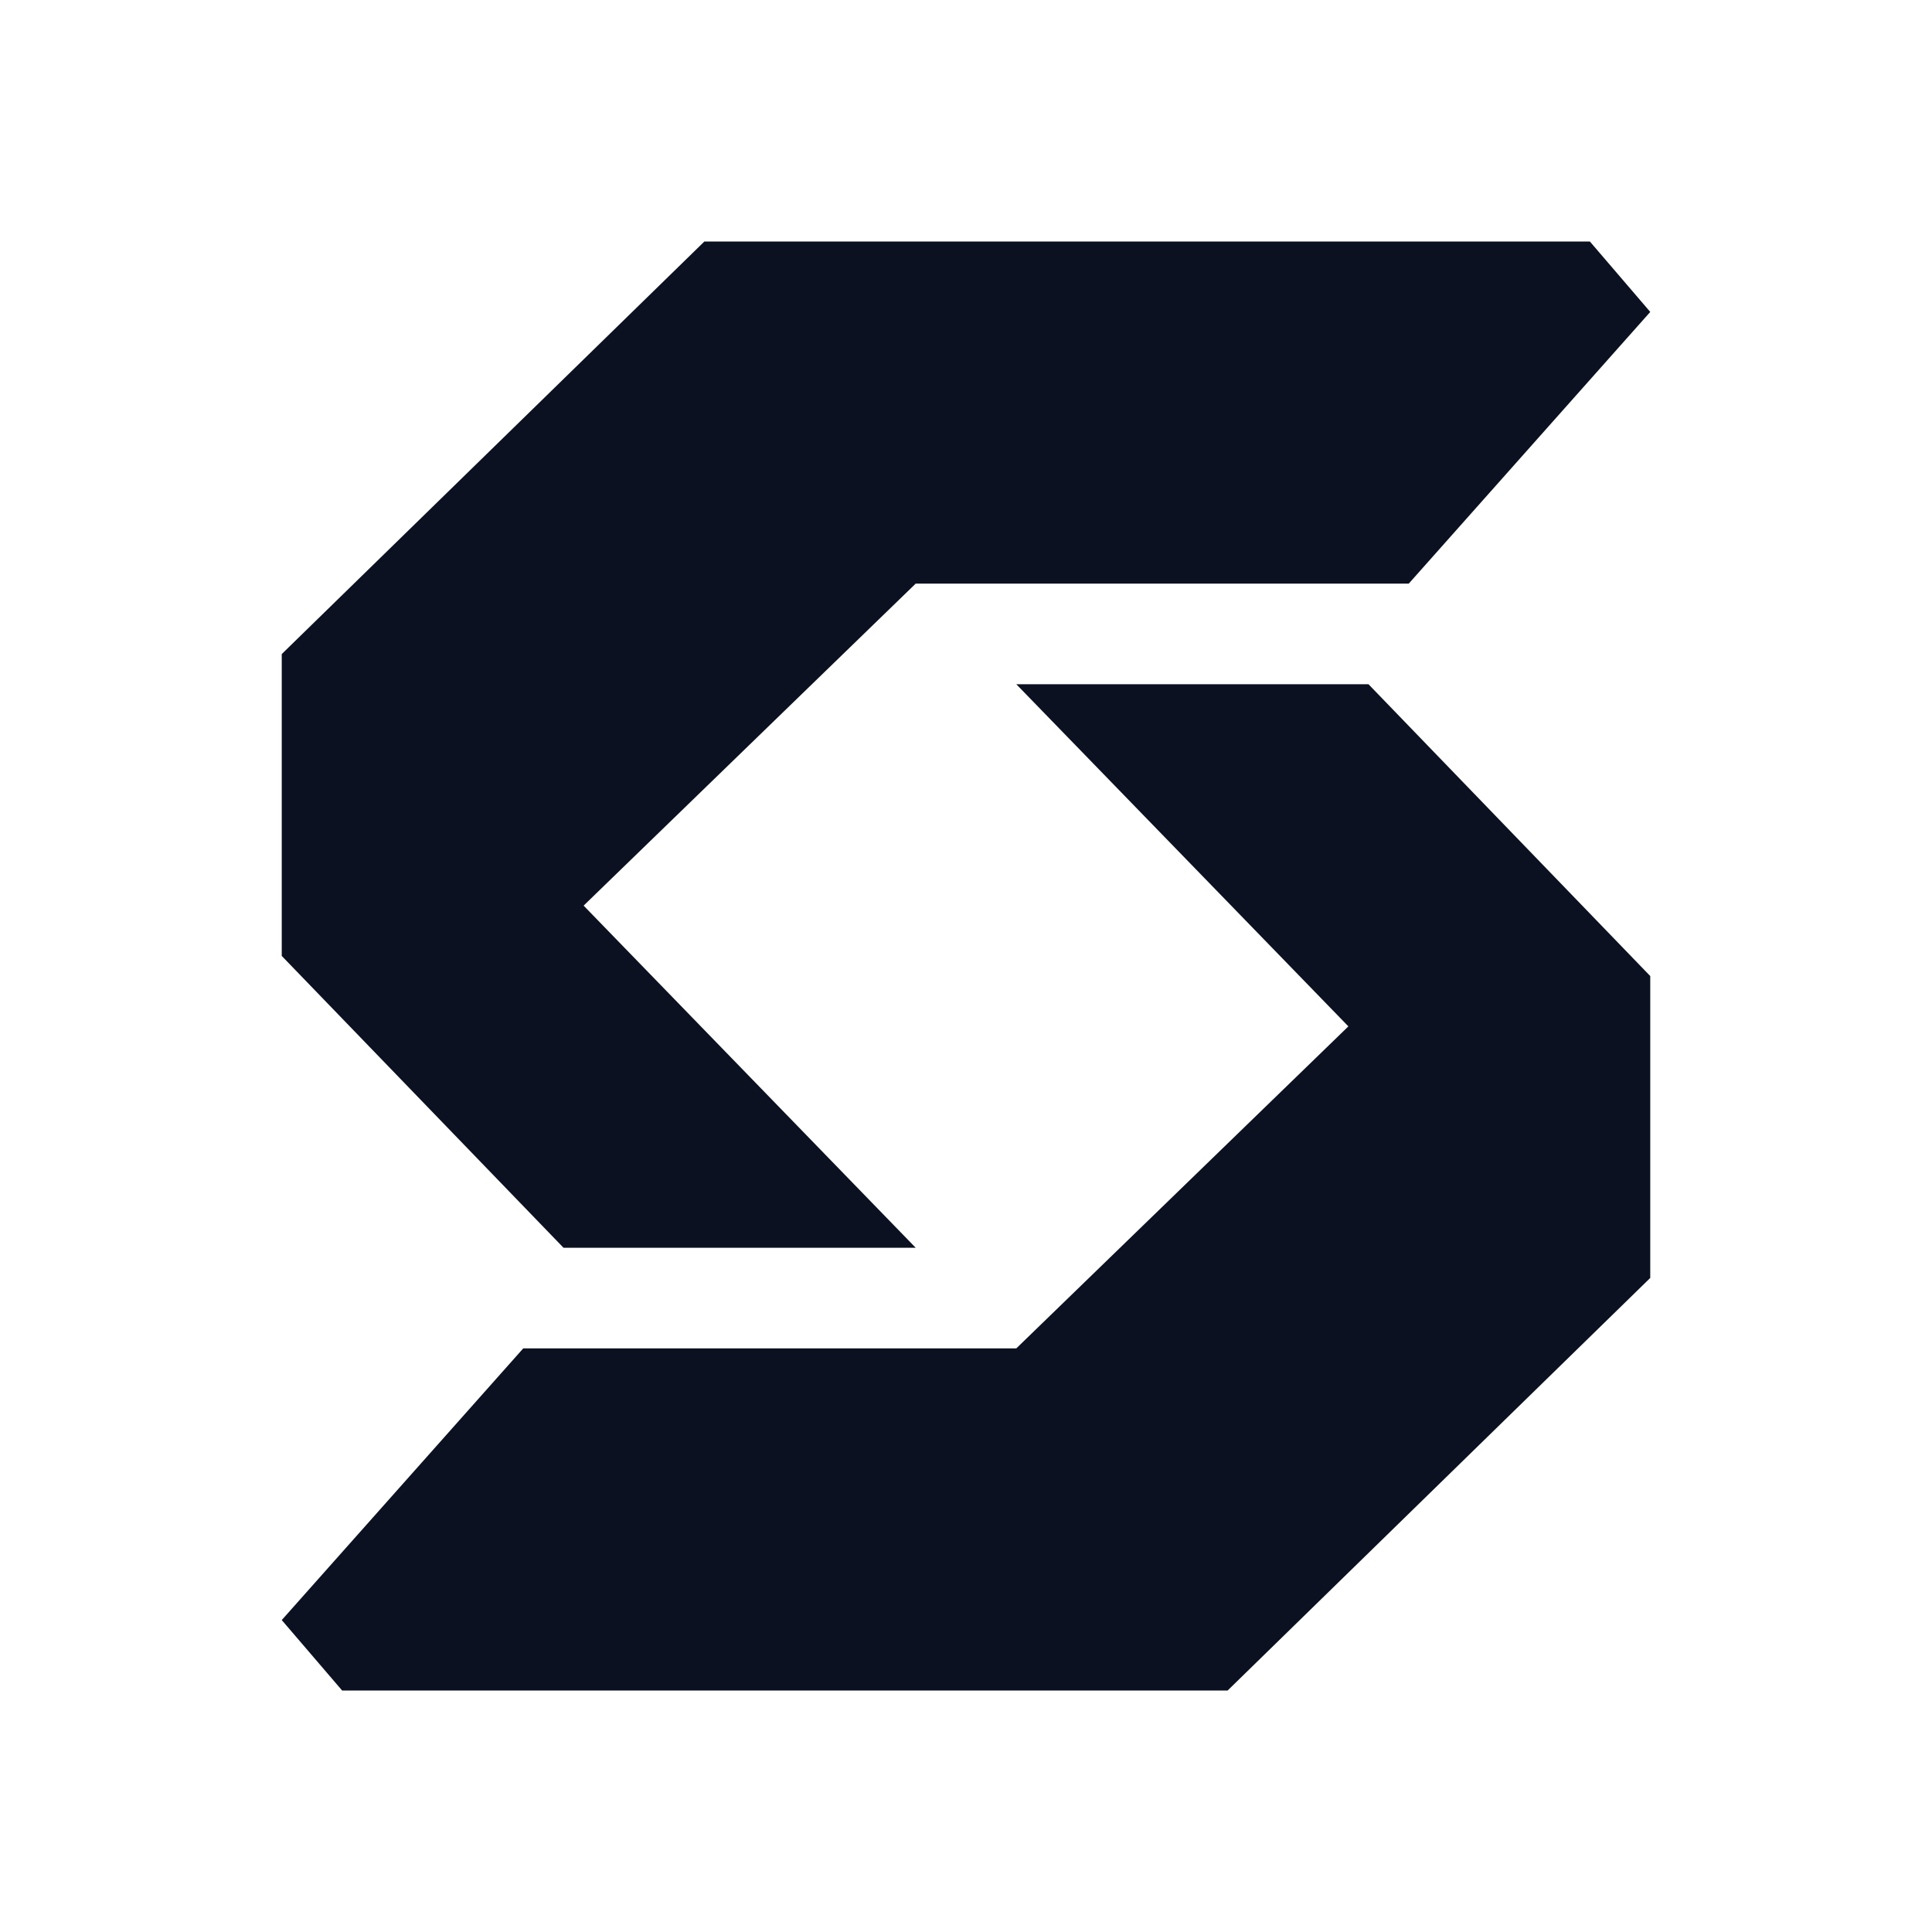
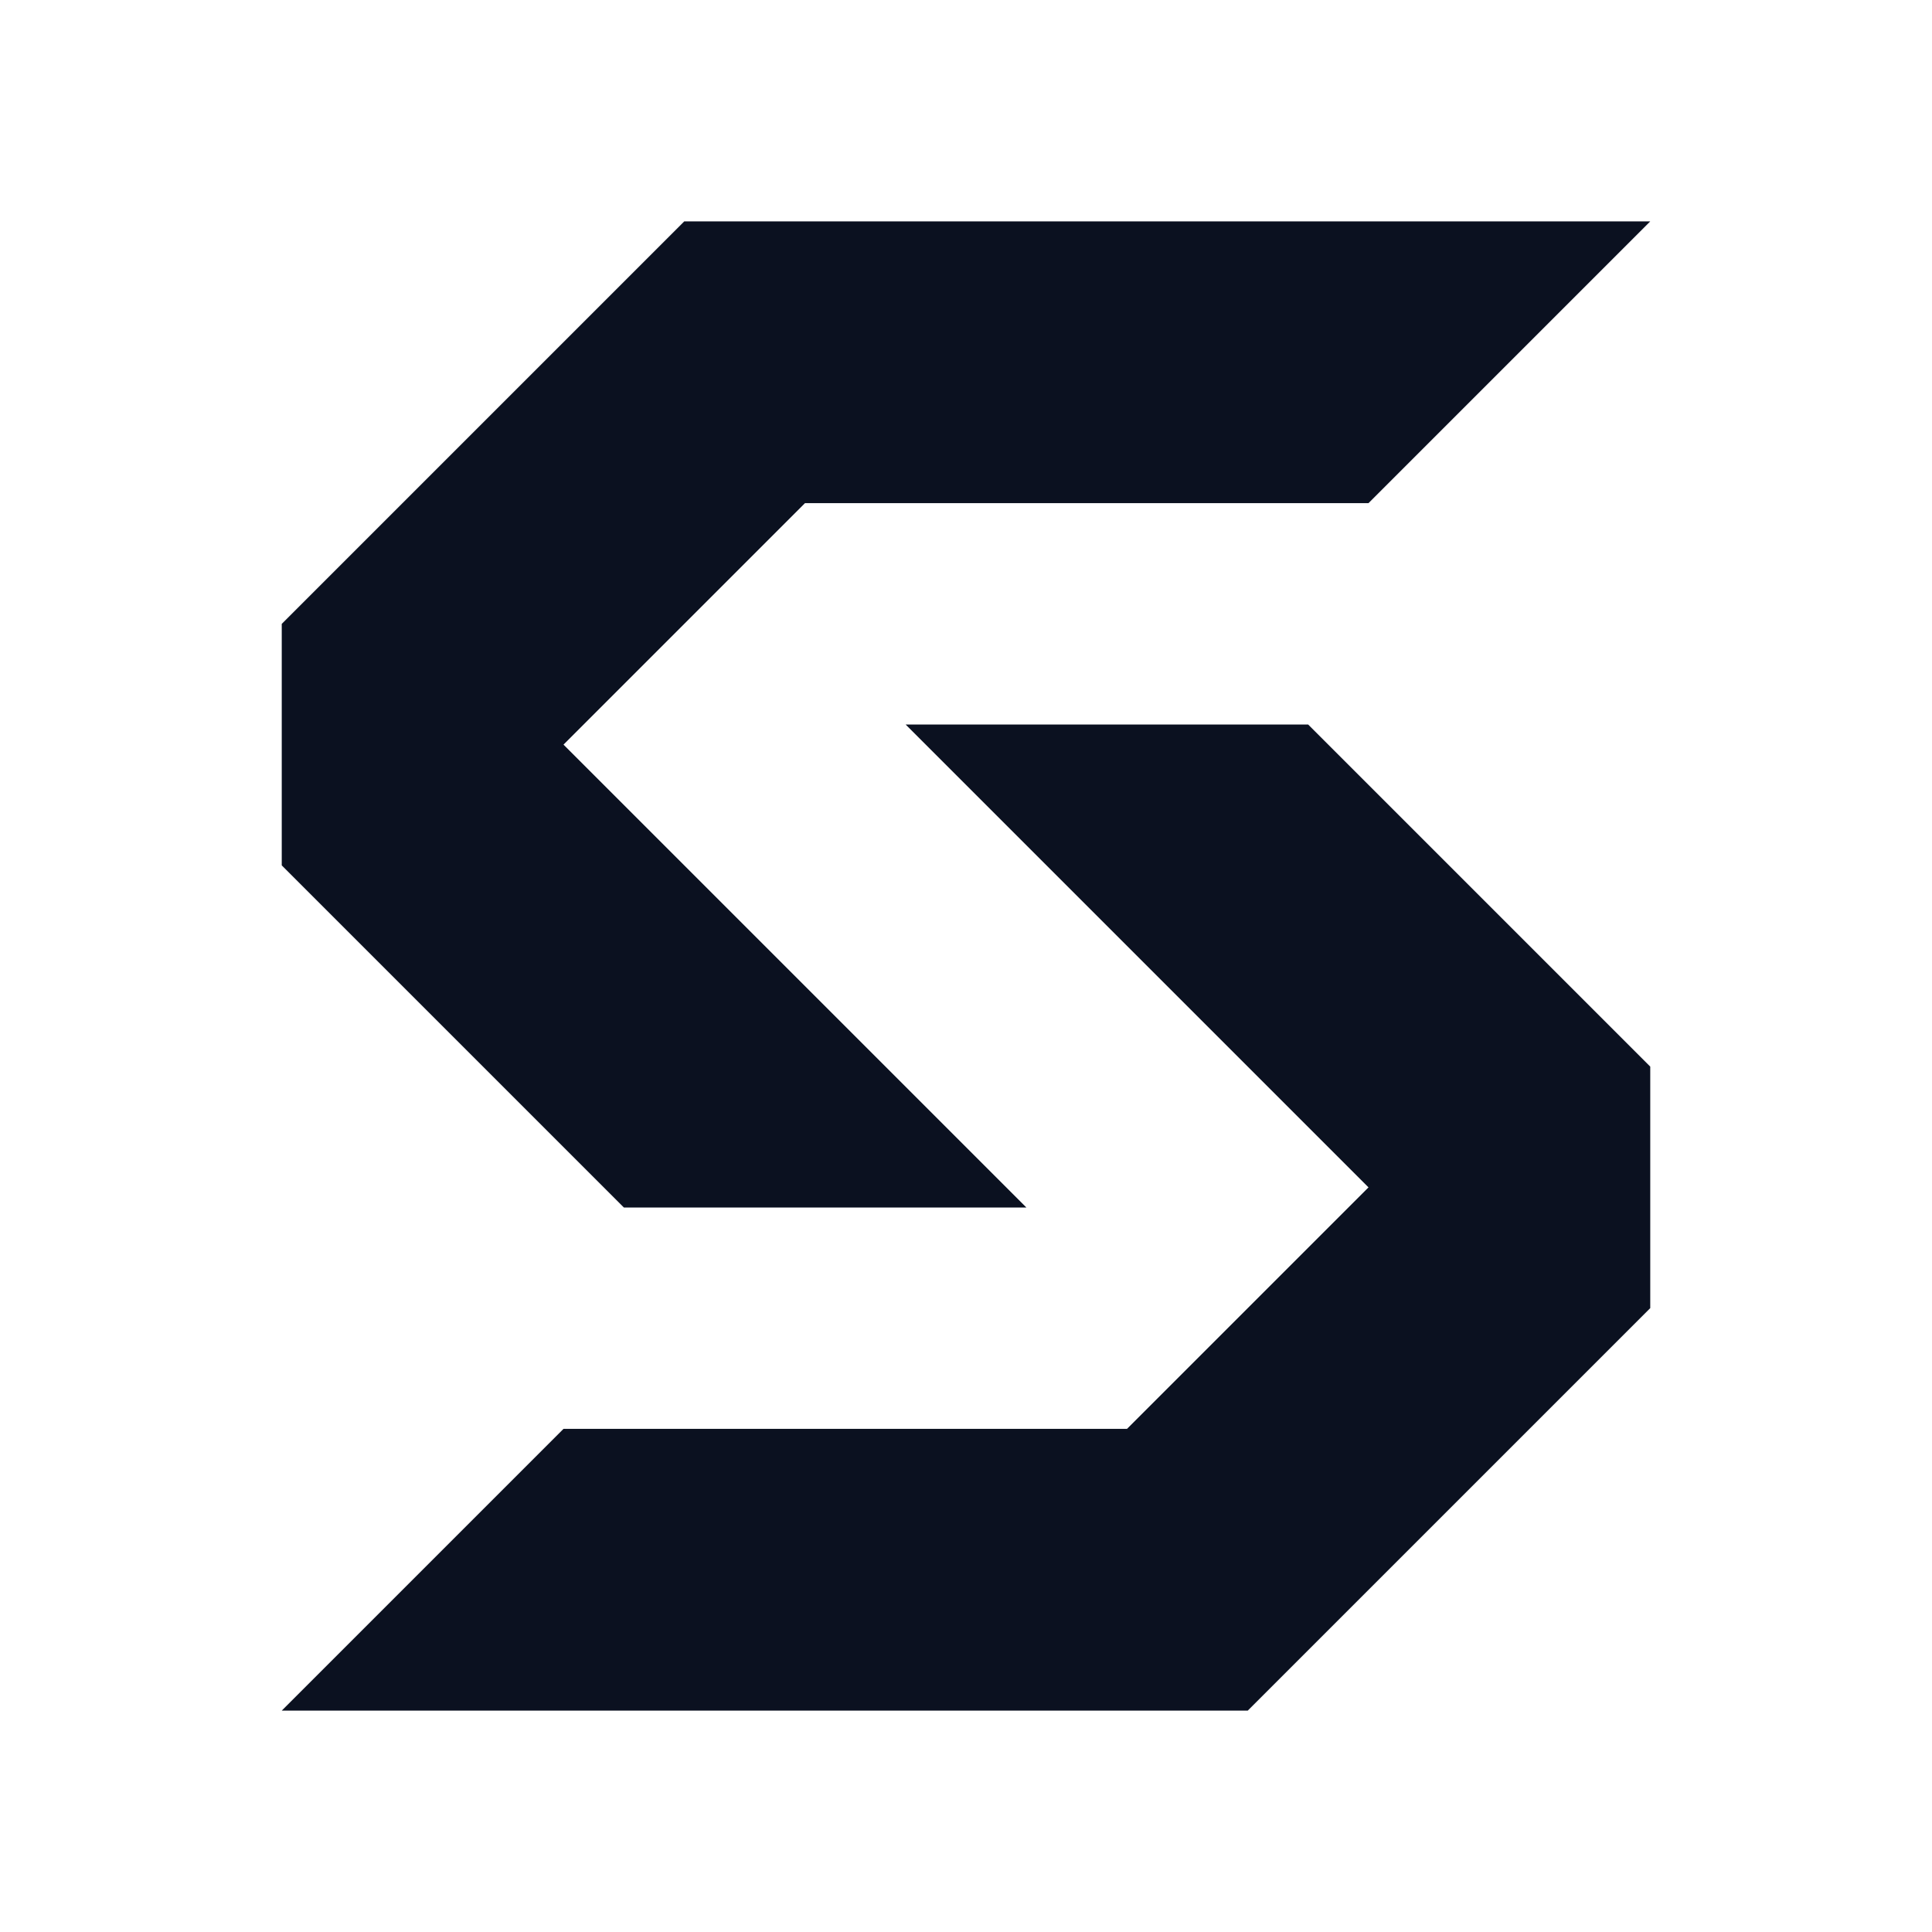
<svg xmlns="http://www.w3.org/2000/svg" width="96" height="96" viewBox="0 0 96 96" role="img">
  <g>
-     <path fill="#0B1120" d="M35 12L79 12L82 15.5L70 29L45.5 29L29 45L45.5 62L28 62L14 47.5L14 32.5Z" />
-     <path fill="#0B1120" d="M61 84L17 84L14 80.5L26 67L50.5 67L67 51L50.5 34L68 34L82 48.5L82 63.5Z" />
+     <path fill="#0B1120" d="M82 11L34 11L14 31L14 43L31 60L51 60L28 37L40 25L68 25Z" />
+     <path fill="#0B1120" d="M14 85L62 85L82 65L82 53L65 36L45 36L68 59L56 71L28 71Z" />
  </g>
</svg>
